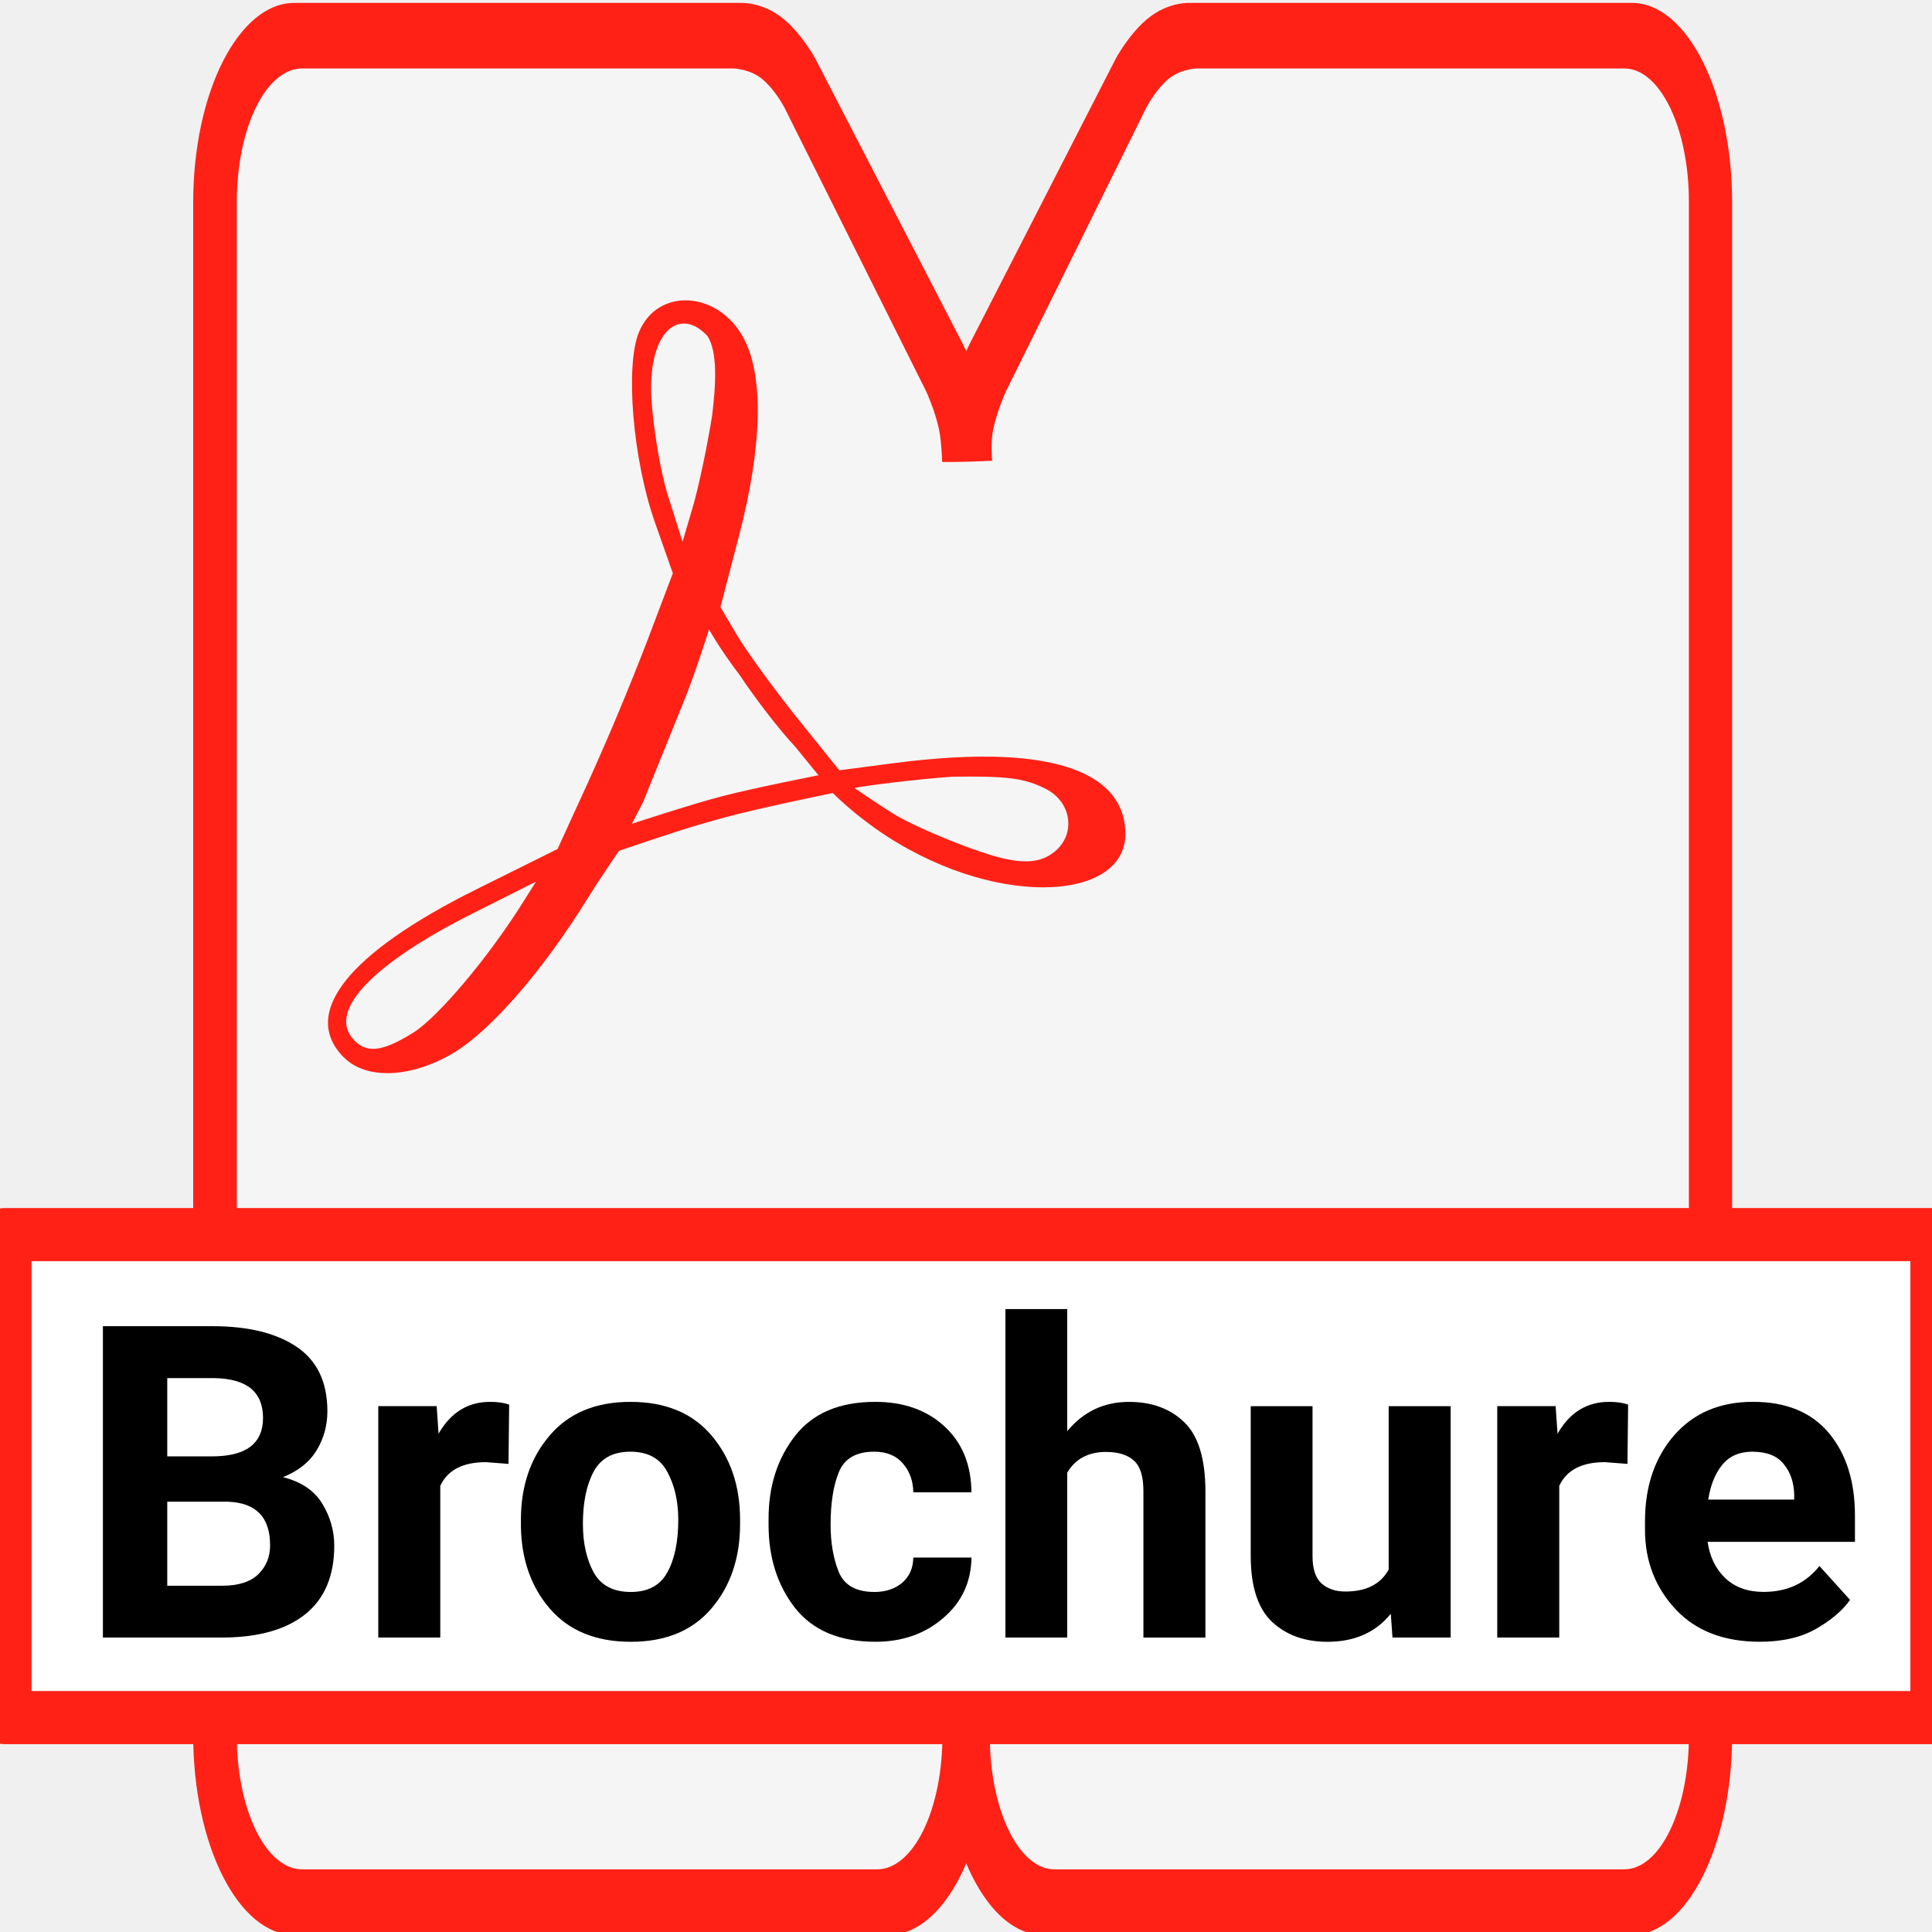
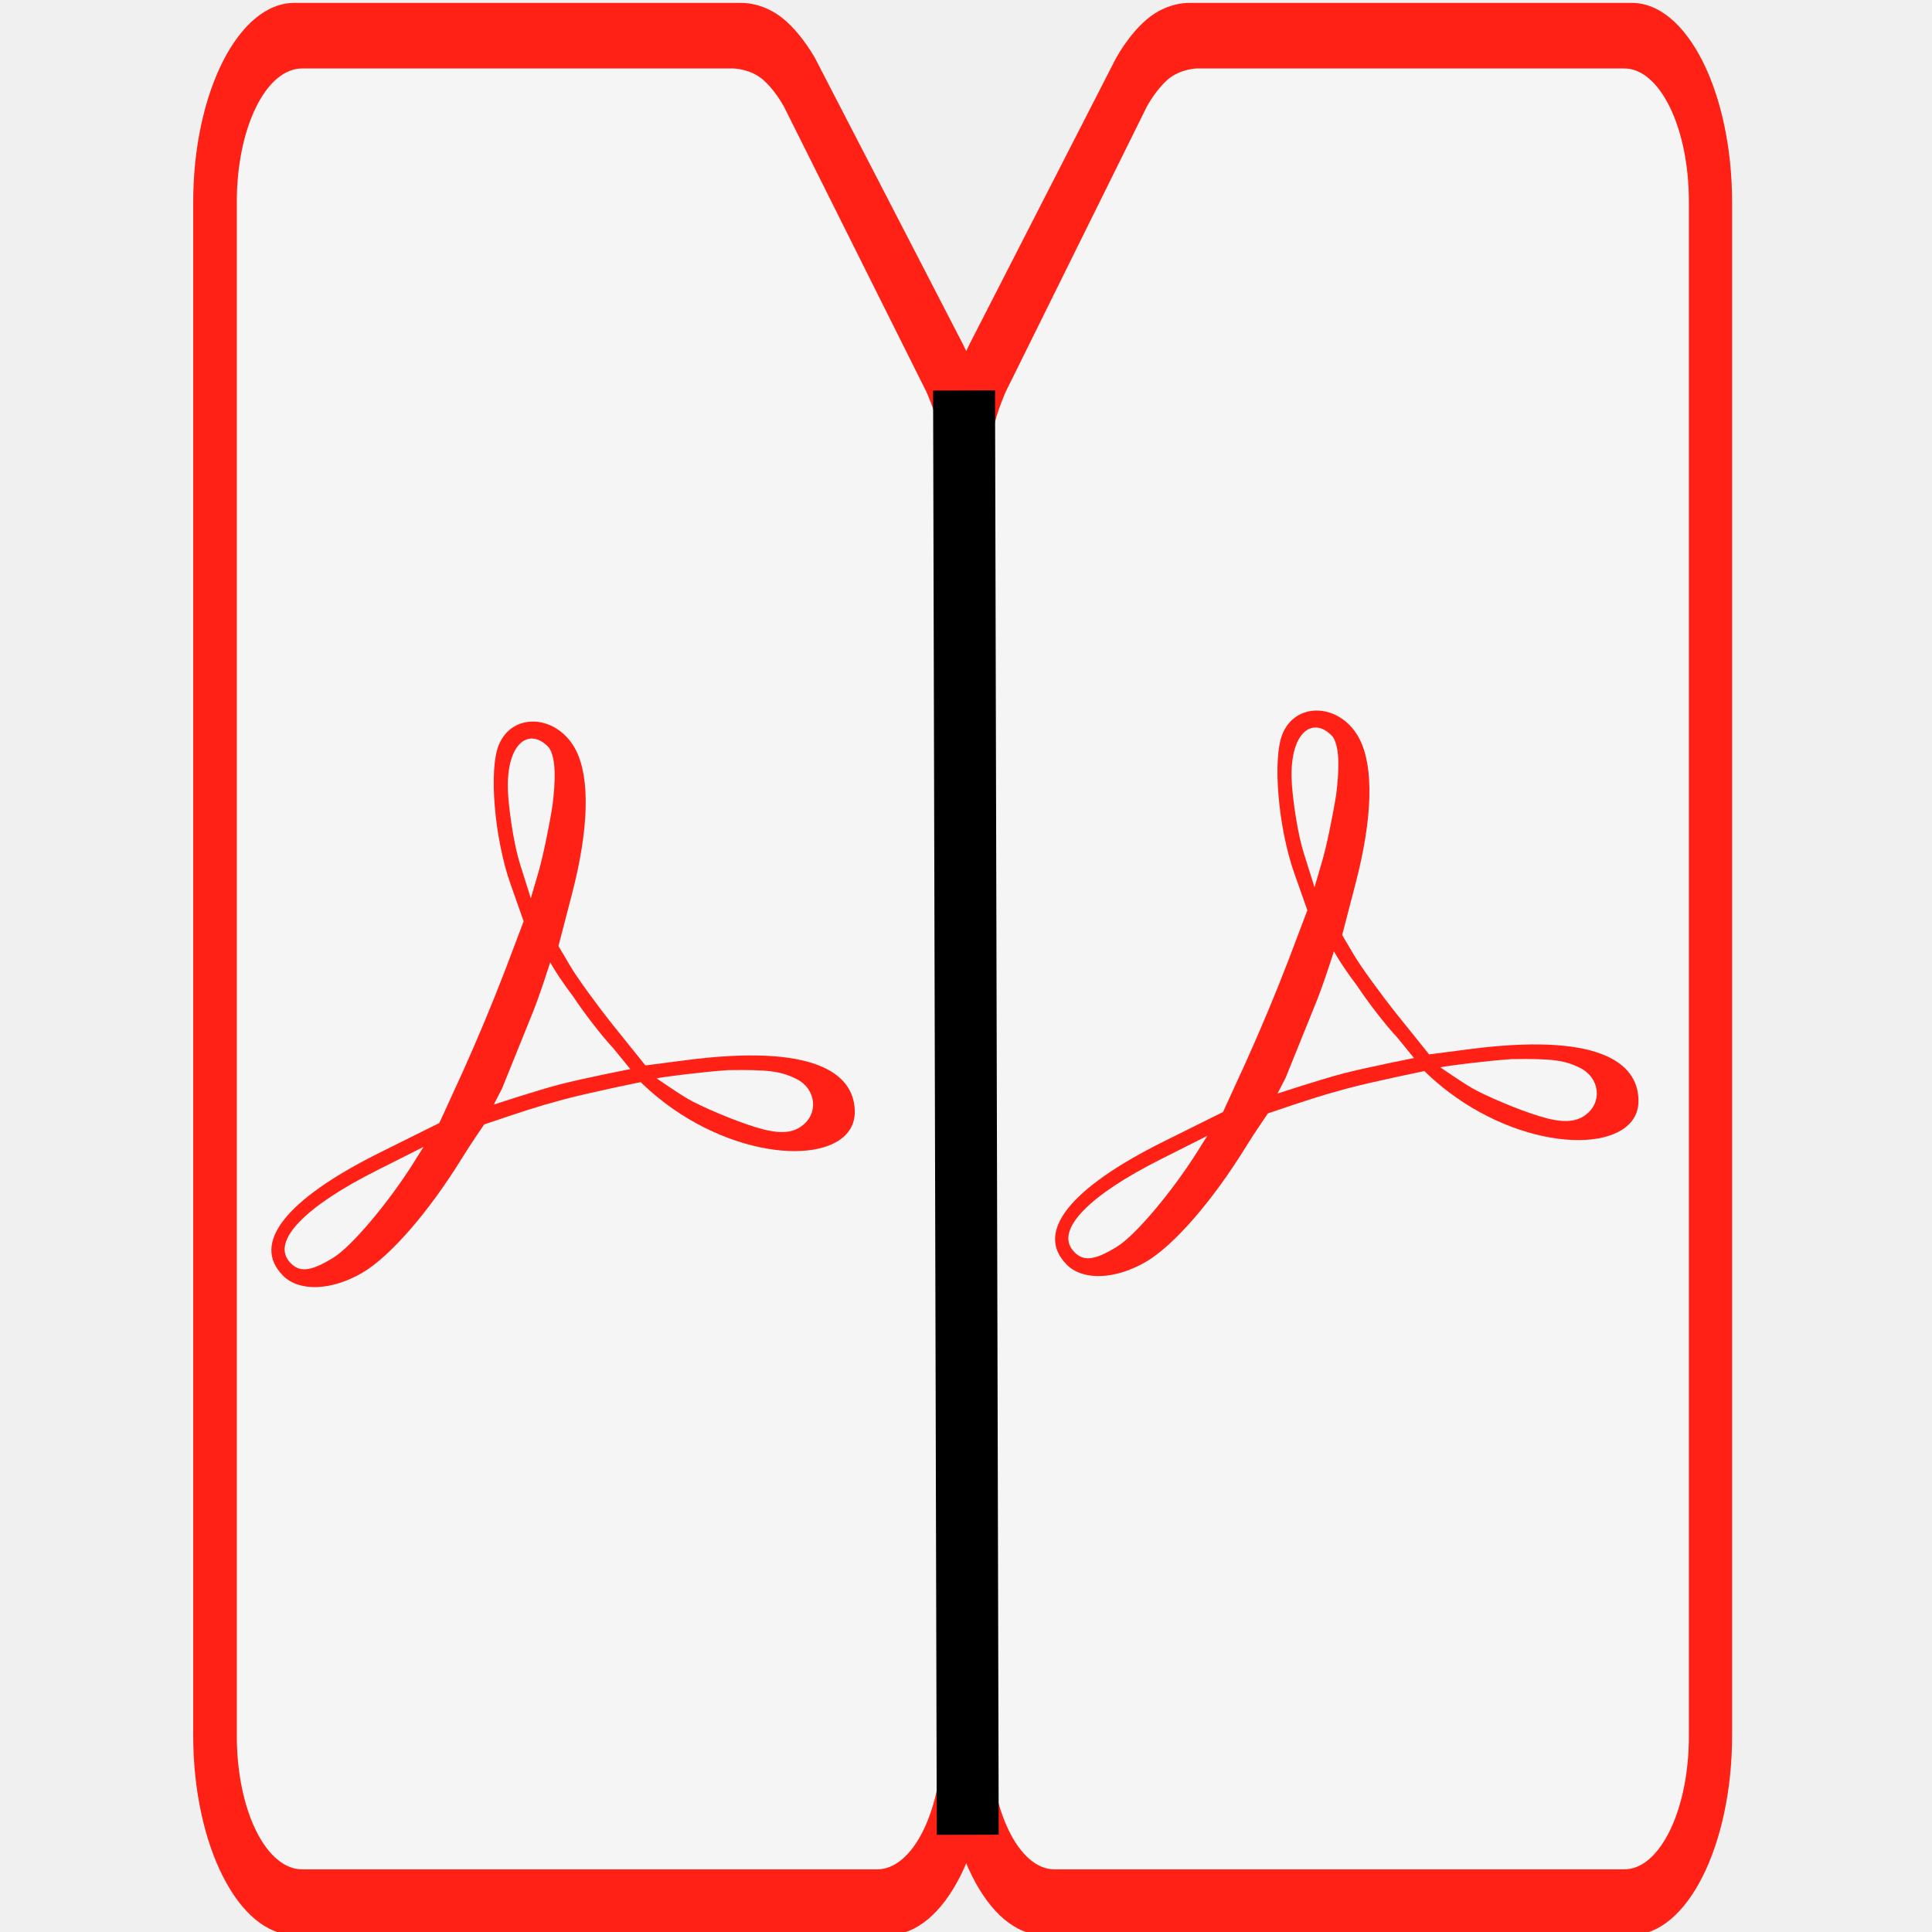
<svg xmlns="http://www.w3.org/2000/svg" id="svg8" version="1.1" viewBox="0 0 100 100" width="100" height="100">
  <defs id="defs16" />
  <g id="layer1" transform="matrix(1.602845,0,0,1.602847,67.82424,-198.467)">
    <g id="g16" />
    <g id="g27" transform="matrix(0.824827,0,0,1,-1.333601,0)">
      <path fill="#ff2116" stroke="none" d="m -38.16,123.915 c -2.184,0 -3.961,2.894 -3.961,6.446 v 49.498 c 0,3.551 1.777,6.445 3.961,6.445 h 23.268 c 2.184,0 3.961,-2.893 3.961,-6.445 v -40.702 c 0,0 0.063,-1.191 -0.256,-2.351 a 4.006,6.516 0 0 0 -0.784,-1.844 0.65,1.058 0 0 0 -0.004,-0.008 l -5.772,-9.21 a 0.65,1.058 0 0 0 -0.01,-0.016 c 0,0 -0.493,-0.764 -1.223,-1.274 -0.861,-0.6 -1.747,-0.537 -1.747,-0.537 l 0.013,-0.002 z" id="path2" style="stroke-width:0.784" />
      <path fill="#f5f5f5" stroke="none" d="m -37.843,126.032 h 16.858 a 0.628,1.058 0 0 0 0.012,0 c 0,0 0.674,0.011 1.167,0.368 a 3.199,5.385 0 0 1 0.816,0.869 l 5.565,9.19 c 0,0 0.335,0.595 0.498,1.208 0.131,0.495 0.139,1.4 0.139,1.4 a 0.628,1.058 0 0 0 -0.001,0.046 v 40.746 a 2.551,4.294 0 0 1 -2.57,4.328 H -37.843 a 2.551,4.294 0 0 1 -2.57,-4.328 v -49.498 a 2.551,4.294 0 0 1 2.57,-4.328 z" id="path4" style="stroke-width:0.771" />
    </g>
    <g id="g27-3" transform="matrix(-0.8171873,0,0,1,-20.80174,0)">
      <path fill="#ff2116" stroke="none" d="m -38.16,123.915 c -2.184,0 -3.961,2.894 -3.961,6.446 v 49.498 c 0,3.551 1.777,6.445 3.961,6.445 h 23.268 c 2.184,0 3.961,-2.893 3.961,-6.445 v -40.702 c 0,0 0.063,-1.191 -0.256,-2.351 a 4.006,6.516 0 0 0 -0.784,-1.844 0.65,1.058 0 0 0 -0.004,-0.008 l -5.772,-9.21 a 0.65,1.058 0 0 0 -0.01,-0.016 c 0,0 -0.493,-0.764 -1.223,-1.274 -0.861,-0.6 -1.747,-0.537 -1.747,-0.537 l 0.013,-0.002 z" id="path2-6" style="stroke-width:0.784" />
      <path fill="#f5f5f5" stroke="none" d="m -37.843,126.032 h 16.858 c 0.004,6e-5 0.008,6e-5 0.012,0 0,0 0.674,0.011 1.167,0.368 0.296,0.219 0.571,0.512 0.816,0.869 l 5.565,9.19 c 0,0 0.335,0.595 0.498,1.208 0.131,0.495 0.043,1.033 0.043,1.033 0,0 5.624,0.254 2.561,-0.509 0.332,13.489 2.086,26.532 -2.466,41.668 0.011,2.397 -1.146,4.346 -2.57,4.328 H -37.843 c -1.424,0.018 -2.581,-1.931 -2.57,-4.328 v -49.498 c -0.011,-2.397 1.146,-4.346 2.57,-4.328 z" id="path4-7" style="stroke-width:0.771" />
    </g>
-     <rect id="rect57" width="62.389" height="15.597" x="-42.155" y="163.69" style="fill:#ffffff;fill-opacity:1;stroke-width:1.716;stroke:#ff2116;stroke-opacity:1;stroke-miterlimit:10;stroke-dasharray:none;stroke-linejoin:round;stroke-linecap:round" />
-     <g aria-label="Brochure" id="text20" style="font-weight:bold;font-size:14.142px;font-family:Roboto;text-align:center">
-       <path d="m -31.521,173.738 q 0,1.45 -0.925,2.203 -0.925,0.746 -2.638,0.76 h -3.908 v -10.054 h 3.528 q 1.747,0 2.734,0.67 0.987,0.67 0.987,2.078 0,0.684 -0.345,1.257 -0.345,0.573 -1.091,0.87 0.884,0.221 1.271,0.856 0.387,0.635 0.387,1.36 z m -5.393,-5.414 v 2.527 h 1.45 q 1.643,0 1.643,-1.243 0,-1.257 -1.574,-1.284 z m 3.321,5.393 q 0,-1.353 -1.367,-1.402 h -1.954 v 2.714 h 1.768 q 0.794,0 1.174,-0.373 0.38,-0.373 0.38,-0.939 z" style="font-weight:bold;font-size:14.142px;font-family:Roboto;text-align:center" id="path840" />
-       <path d="m -26.619,171.038 q -1.126,0 -1.478,0.766 v 4.896 h -2.002 v -7.471 h 1.885 l 0.062,0.891 q 0.587,-1.029 1.664,-1.029 0.38,0 0.615,0.09 l -0.021,1.913 z" style="font-weight:bold;font-size:14.142px;font-family:Roboto;text-align:center" id="path842" />
-       <path d="m -25.493,172.896 q 0,-1.63 0.925,-2.714 0.925,-1.091 2.61,-1.091 1.706,0 2.624,1.091 0.918,1.084 0.918,2.714 v 0.145 q 0,1.63 -0.918,2.714 -0.918,1.084 -2.61,1.084 -1.678,0 -2.603,-1.056 -0.918,-1.056 -0.946,-2.652 z m 2.002,0.145 q 0,0.911 0.345,1.554 0.352,0.635 1.201,0.635 0.836,0 1.181,-0.635 0.352,-0.635 0.352,-1.699 0,-0.891 -0.352,-1.54 -0.345,-0.656 -1.195,-0.656 -0.842,0 -1.188,0.649 -0.345,0.649 -0.345,1.692 z" style="font-weight:bold;font-size:14.142px;font-family:Roboto;text-align:center" id="path844" />
-       <path d="m -14.079,175.23 q 0.545,0 0.898,-0.297 0.352,-0.304 0.359,-0.815 h 1.878 q -0.014,1.188 -0.911,1.954 -0.891,0.766 -2.189,0.766 -1.733,0 -2.596,-1.091 -0.856,-1.098 -0.856,-2.686 V 172.868 q 0,-1.581 0.856,-2.679 0.856,-1.098 2.589,-1.098 1.374,0 2.23,0.787 0.863,0.787 0.877,2.134 h -1.878 q -0.007,-0.545 -0.331,-0.925 -0.325,-0.387 -0.932,-0.387 -0.87,0 -1.139,0.656 -0.269,0.649 -0.269,1.706 0,0.863 0.262,1.519 0.269,0.649 1.153,0.649 z" style="font-weight:bold;font-size:14.142px;font-family:Roboto;text-align:center" id="path846" />
-       <path d="m -6.587,170.707 q -0.87,0 -1.264,0.67 v 5.324 h -1.996 v -10.606 h 1.996 v 3.943 q 0.78,-0.946 1.996,-0.946 1.098,0 1.775,0.649 0.684,0.649 0.691,2.217 v 4.744 h -2.002 v -4.723 q 0,-0.725 -0.311,-0.994 -0.311,-0.276 -0.884,-0.276 z" style="font-weight:bold;font-size:14.142px;font-family:Roboto;text-align:center" id="path848" />
-       <path d="m 2.652,176.7 -0.055,-0.766 q -0.732,0.905 -2.044,0.905 -1.098,0 -1.788,-0.642 -0.684,-0.642 -0.691,-2.106 v -4.861 h 1.996 v 4.847 q 0,0.621 0.297,0.884 0.297,0.255 0.76,0.255 1.015,0 1.402,-0.711 v -5.275 h 2.002 v 7.471 z" style="font-weight:bold;font-size:14.142px;font-family:Roboto;text-align:center" id="path850" />
-       <path d="m 9.515,171.038 q -1.126,0 -1.478,0.766 v 4.896 H 6.035 v -7.471 h 1.885 l 0.062,0.891 q 0.587,-1.029 1.664,-1.029 0.38,0 0.615,0.09 l -0.021,1.913 z" style="font-weight:bold;font-size:14.142px;font-family:Roboto;text-align:center" id="path852" />
-       <path d="m 17.428,175.485 q -0.359,0.511 -1.091,0.932 -0.732,0.421 -1.823,0.421 -1.74,0 -2.721,-1.05 -0.981,-1.056 -0.987,-2.548 v -0.29 q 0,-1.692 0.939,-2.776 0.946,-1.084 2.548,-1.084 1.609,0 2.451,1.008 0.842,1.008 0.842,2.665 v 0.849 h -4.758 q 0.104,0.725 0.573,1.174 0.47,0.442 1.236,0.442 1.139,0 1.802,-0.836 z m -3.149,-4.785 q -0.635,0 -0.981,0.428 -0.345,0.428 -0.449,1.119 h 2.776 v -0.152 q -0.014,-0.601 -0.338,-0.994 -0.318,-0.4 -1.008,-0.4 z" style="font-weight:bold;font-size:14.142px;font-family:Roboto;text-align:center" id="path854" />
-     </g>
-     <path fill="#ff2116" stroke-width="0.667" d="m -31.208,157.973 c -1.417,-1.418 0.117,-3.365 4.279,-5.434 l 2.619,-1.301 1.021,-2.232 a 87.883,87.883 0 0 0 1.861,-4.452 l 0.841,-2.22 -0.579,-1.643 c -0.712,-2.019 -0.967,-5.054 -0.515,-6.146 0.613,-1.478 2.618,-1.326 3.412,0.258 0.621,1.238 0.557,3.479 -0.178,6.306 l -0.603,2.317 0.531,0.901 c 0.292,0.496 1.145,1.673 1.896,2.615 l 1.41,1.754 1.754,-0.229 c 5.576,-0.728 7.485,0.509 7.485,2.282 0,2.237 -4.378,2.422 -8.054,-0.161 -0.827,-0.581 -1.394,-1.158 -1.394,-1.158 0,0 -2.303,0.469 -3.437,0.775 -1.171,0.315 -1.754,0.513 -3.468,1.092 0,0 -0.602,0.874 -0.994,1.508 -1.459,2.363 -3.162,4.32 -4.377,5.034 -1.362,0.798 -2.789,0.851 -3.508,0.133 z m 2.224,-0.795 c 0.798,-0.492 2.41,-2.4 3.526,-4.17 l 0.452,-0.717 -2.058,1.035 c -3.178,1.598 -4.632,3.104 -3.877,4.015 0.425,0.512 0.934,0.47 1.957,-0.163 z m 20.647,-5.795 c 0.779,-0.546 0.667,-1.646 -0.214,-2.09 -0.686,-0.344 -1.239,-0.416 -3.019,-0.389 -1.095,0.074 -2.855,0.295 -3.153,0.362 0,0 0.966,0.669 1.395,0.915 0.571,0.326 1.961,0.931 2.975,1.242 0.999,0.307 1.578,0.274 2.016,-0.039 z m -8.301,-3.451 c -0.472,-0.496 -1.274,-1.531 -1.783,-2.3 -0.665,-0.872 -0.998,-1.487 -0.998,-1.487 0,0 -0.487,1.563 -0.886,2.504 l -1.244,3.076 -0.36,0.698 c 0,0 1.917,-0.629 2.893,-0.884 1.033,-0.27 3.131,-0.682 3.131,-0.682 z m -2.676,-10.729 c 0.121,-1.01 0.172,-2.018 -0.153,-2.526 -0.899,-0.983 -1.985,-0.163 -1.801,2.175 0.061,0.787 0.257,2.131 0.519,2.96 l 0.475,1.507 0.334,-1.136 c 0.185,-0.624 0.467,-1.966 0.628,-2.981 z" id="path6" style="fill:#ff2116;fill-opacity:1" />
+     <path style="fill:none;stroke:#000000;stroke-width:2px;stroke-linecap:butt;stroke-linejoin:miter;stroke-opacity:1" d="m -11.183,136.431 0.119,46.64" id="path36" />
+     <path fill="#ff2116" stroke-width="0.544" d="m -33.175,165.015 c -1.037,-1.037 0.085,-2.462 3.131,-3.976 l 1.916,-0.952 0.747,-1.633 a 64.308,64.308 0 0 0 1.361,-3.258 l 0.615,-1.624 -0.424,-1.202 c -0.521,-1.478 -0.708,-3.698 -0.377,-4.497 0.449,-1.082 1.915,-0.971 2.496,0.189 0.454,0.906 0.407,2.546 -0.13,4.614 l -0.441,1.695 0.389,0.659 c 0.214,0.363 0.838,1.224 1.387,1.913 l 1.032,1.284 1.284,-0.167 c 4.08,-0.533 5.477,0.372 5.477,1.67 0,1.637 -3.203,1.772 -5.894,-0.117 -0.605,-0.425 -1.02,-0.847 -1.02,-0.847 0,0 -1.685,0.343 -2.515,0.567 -0.857,0.231 -1.284,0.375 -2.538,0.799 0,0 -0.441,0.639 -0.727,1.104 -1.067,1.729 -2.313,3.161 -3.203,3.683 -0.997,0.584 -2.041,0.623 -2.567,0.098 z m 1.628,-0.582 c 0.584,-0.36 1.764,-1.756 2.58,-3.051 l 0.33,-0.525 -1.506,0.758 c -2.326,1.169 -3.389,2.271 -2.837,2.938 0.311,0.375 0.684,0.344 1.432,-0.12 z m 15.108,-4.24 c 0.57,-0.399 0.488,-1.205 -0.157,-1.529 -0.502,-0.252 -0.906,-0.304 -2.209,-0.285 -0.801,0.054 -2.089,0.216 -2.307,0.265 0,0 0.707,0.489 1.021,0.669 0.418,0.239 1.435,0.681 2.177,0.909 0.731,0.224 1.155,0.201 1.475,-0.028 z m -6.074,-2.525 c -0.345,-0.363 -0.932,-1.12 -1.304,-1.683 -0.486,-0.638 -0.731,-1.088 -0.731,-1.088 0,0 -0.356,1.144 -0.648,1.832 l -0.91,2.251 -0.263,0.511 c 0,0 1.403,-0.46 2.117,-0.647 0.756,-0.197 2.291,-0.499 2.291,-0.499 z m -1.958,-7.851 c 0.088,-0.739 0.126,-1.477 -0.112,-1.848 -0.658,-0.719 -1.453,-0.12 -1.318,1.591 0.045,0.576 0.188,1.559 0.38,2.166 l 0.347,1.103 0.244,-0.831 c 0.135,-0.456 0.342,-1.438 0.459,-2.181 z" id="path6" style="fill:#ff2116;fill-opacity:1" />
+     <path fill="#ff2116" stroke-width="0.544" d="m -7.867,164.659 c -1.037,-1.037 0.085,-2.462 3.131,-3.976 l 1.916,-0.952 0.747,-1.633 a 64.308,64.308 0 0 0 1.361,-3.258 l 0.615,-1.624 -0.424,-1.202 c -0.521,-1.478 -0.708,-3.698 -0.377,-4.497 0.449,-1.082 1.915,-0.971 2.496,0.189 0.454,0.906 0.407,2.546 -0.13,4.614 l -0.441,1.695 0.389,0.659 c 0.214,0.363 0.838,1.224 1.387,1.913 l 1.032,1.284 1.284,-0.167 c 4.08,-0.533 5.477,0.372 5.477,1.67 0,1.637 -3.203,1.772 -5.894,-0.117 -0.605,-0.425 -1.02,-0.847 -1.02,-0.847 0,0 -1.685,0.343 -2.515,0.567 -0.857,0.231 -1.284,0.375 -2.538,0.799 0,0 -0.441,0.639 -0.727,1.104 -1.067,1.729 -2.313,3.161 -3.203,3.683 -0.997,0.584 -2.041,0.623 -2.567,0.098 z m 1.628,-0.582 c 0.584,-0.36 1.764,-1.756 2.58,-3.051 l 0.33,-0.525 -1.506,0.758 c -2.326,1.169 -3.389,2.271 -2.837,2.938 0.311,0.375 0.684,0.344 1.432,-0.12 z m 15.108,-4.24 c 0.57,-0.399 0.488,-1.205 -0.157,-1.529 -0.502,-0.252 -0.906,-0.304 -2.209,-0.285 -0.801,0.054 -2.089,0.216 -2.307,0.265 0,0 0.707,0.489 1.021,0.669 0.418,0.239 1.435,0.681 2.177,0.909 0.731,0.224 1.155,0.201 1.475,-0.028 z m -6.074,-2.525 c -0.345,-0.363 -0.932,-1.12 -1.304,-1.683 -0.486,-0.638 -0.731,-1.088 -0.731,-1.088 0,0 -0.356,1.144 -0.648,1.832 l -0.91,2.251 -0.263,0.511 c 0,0 1.403,-0.46 2.117,-0.647 0.756,-0.197 2.291,-0.499 2.291,-0.499 z m -1.958,-7.851 c 0.088,-0.739 0.126,-1.477 -0.112,-1.848 -0.658,-0.719 -1.453,-0.12 -1.318,1.591 0.045,0.576 0.188,1.559 0.38,2.166 l 0.347,1.103 0.244,-0.831 c 0.135,-0.456 0.342,-1.438 0.459,-2.181 z" id="path6-6" style="fill:#ff2116;fill-opacity:1" />
  </g>
</svg>
